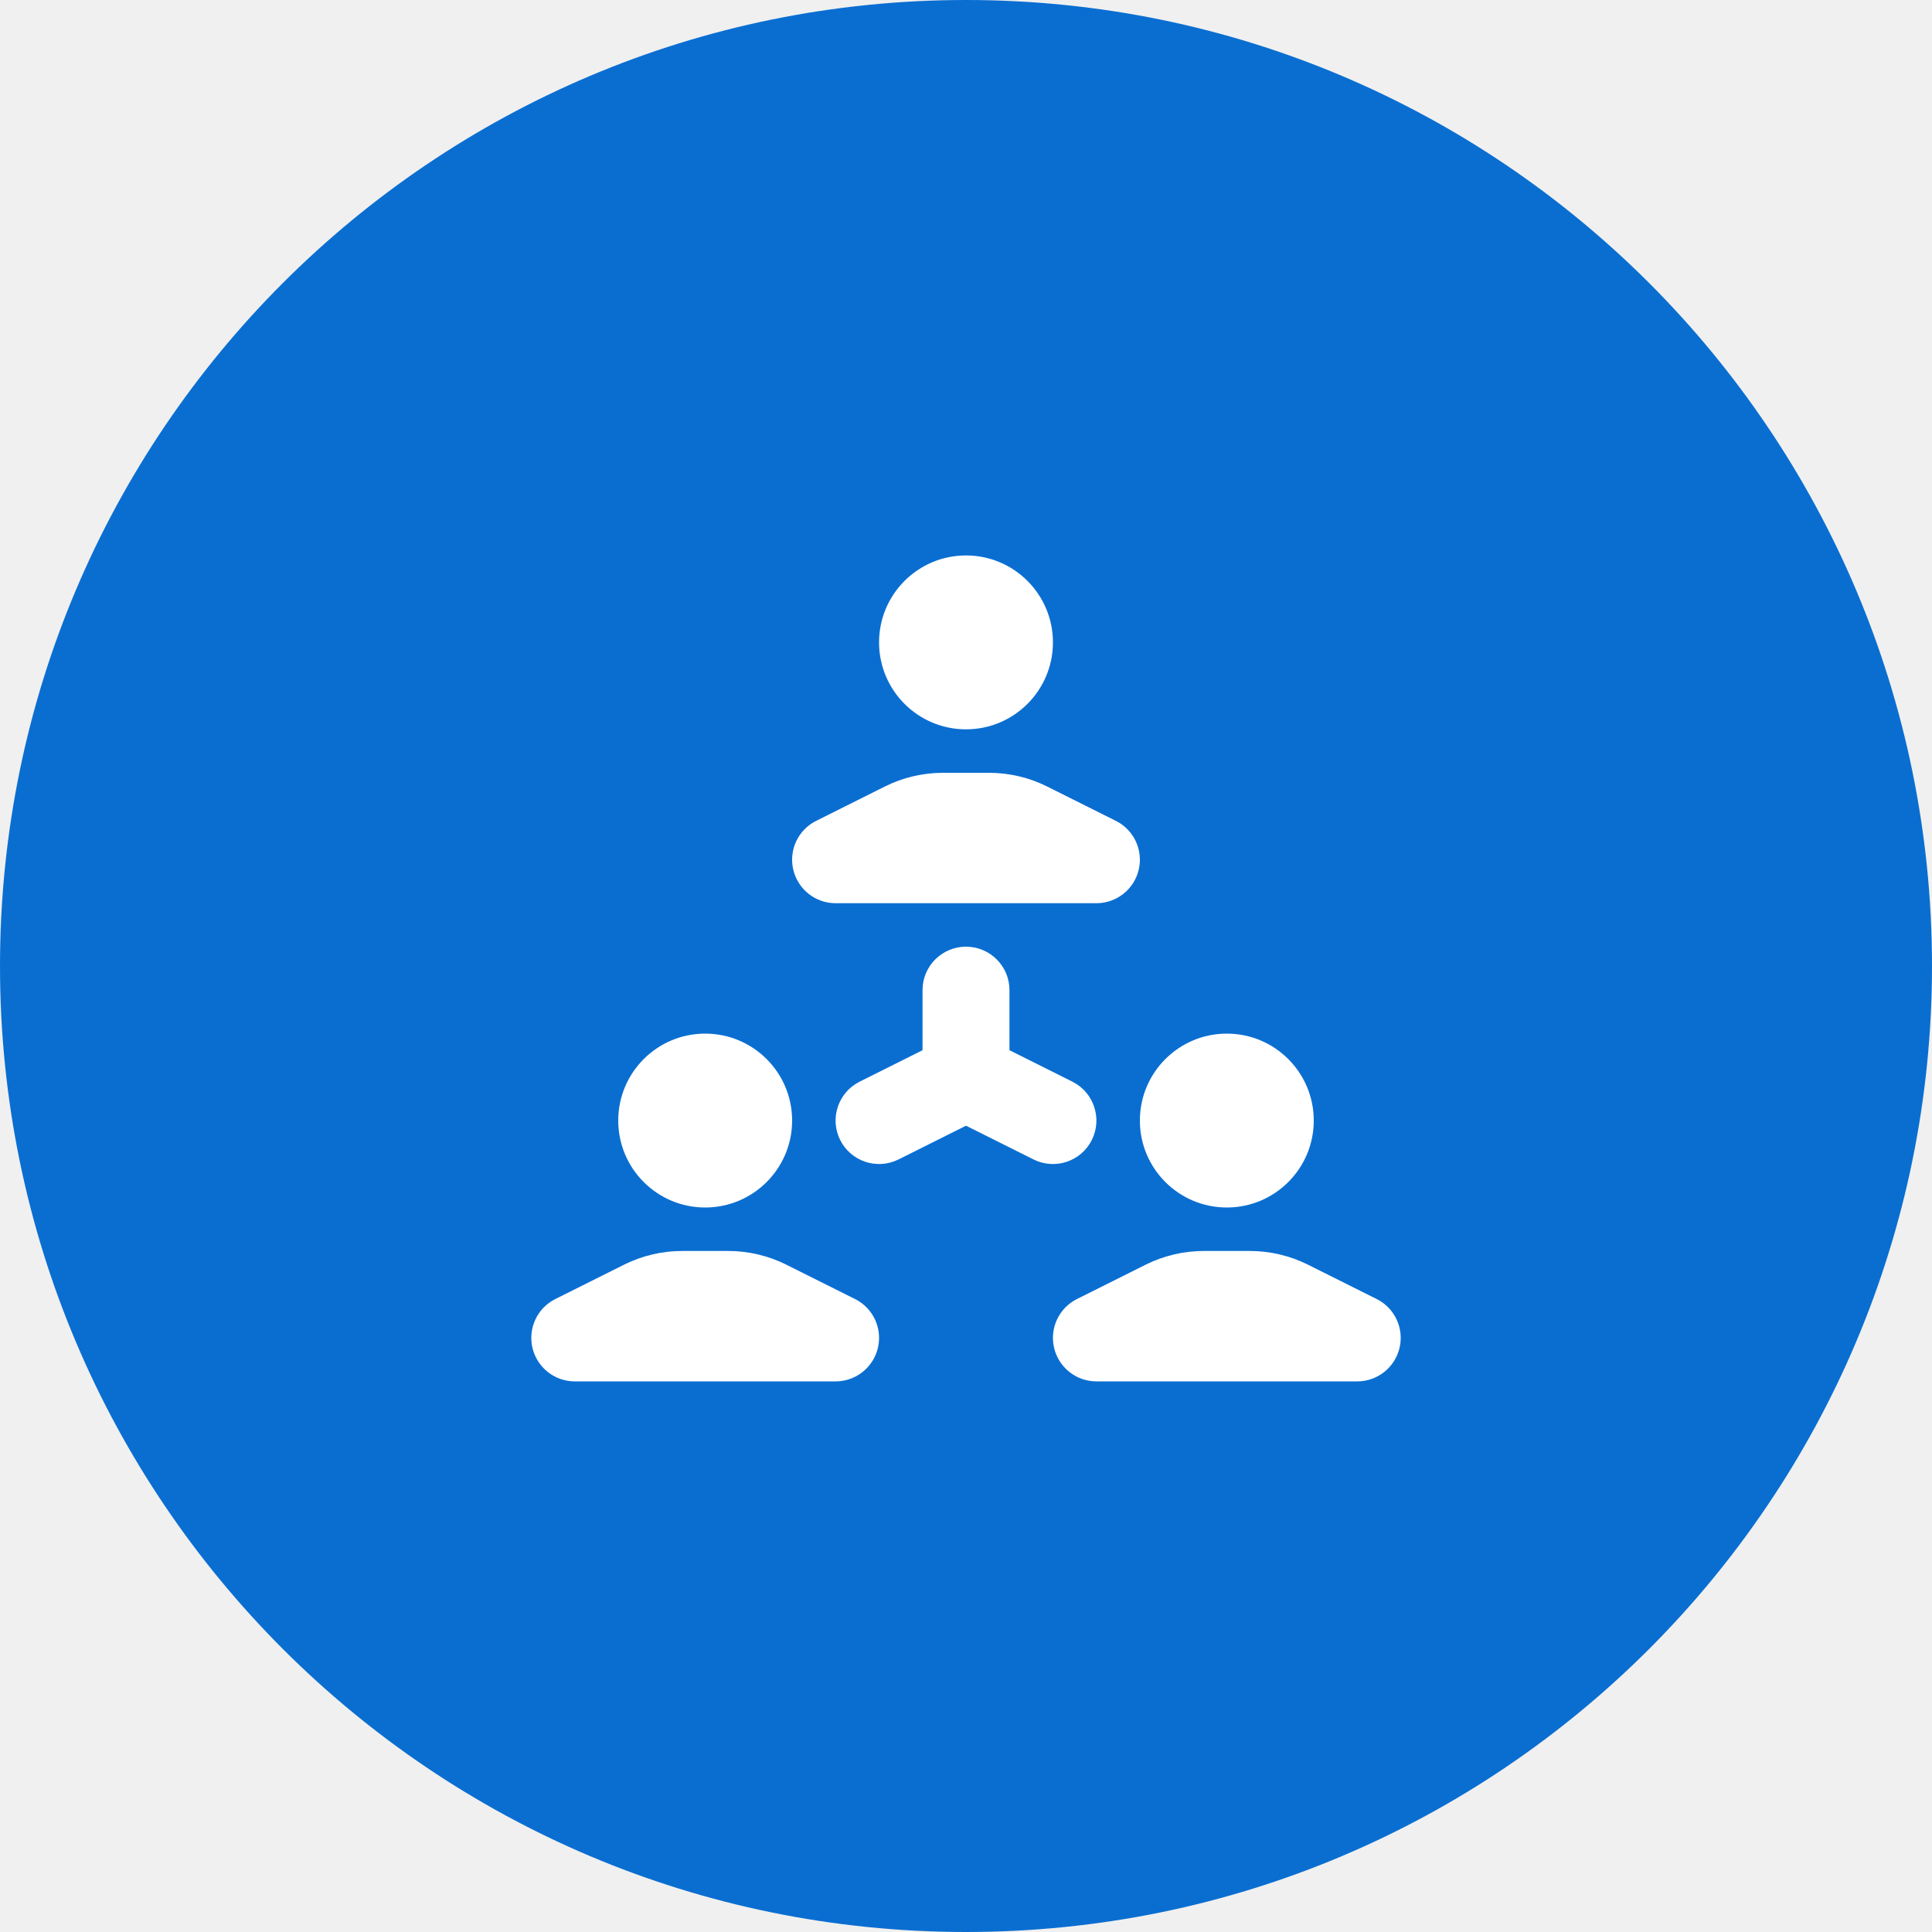
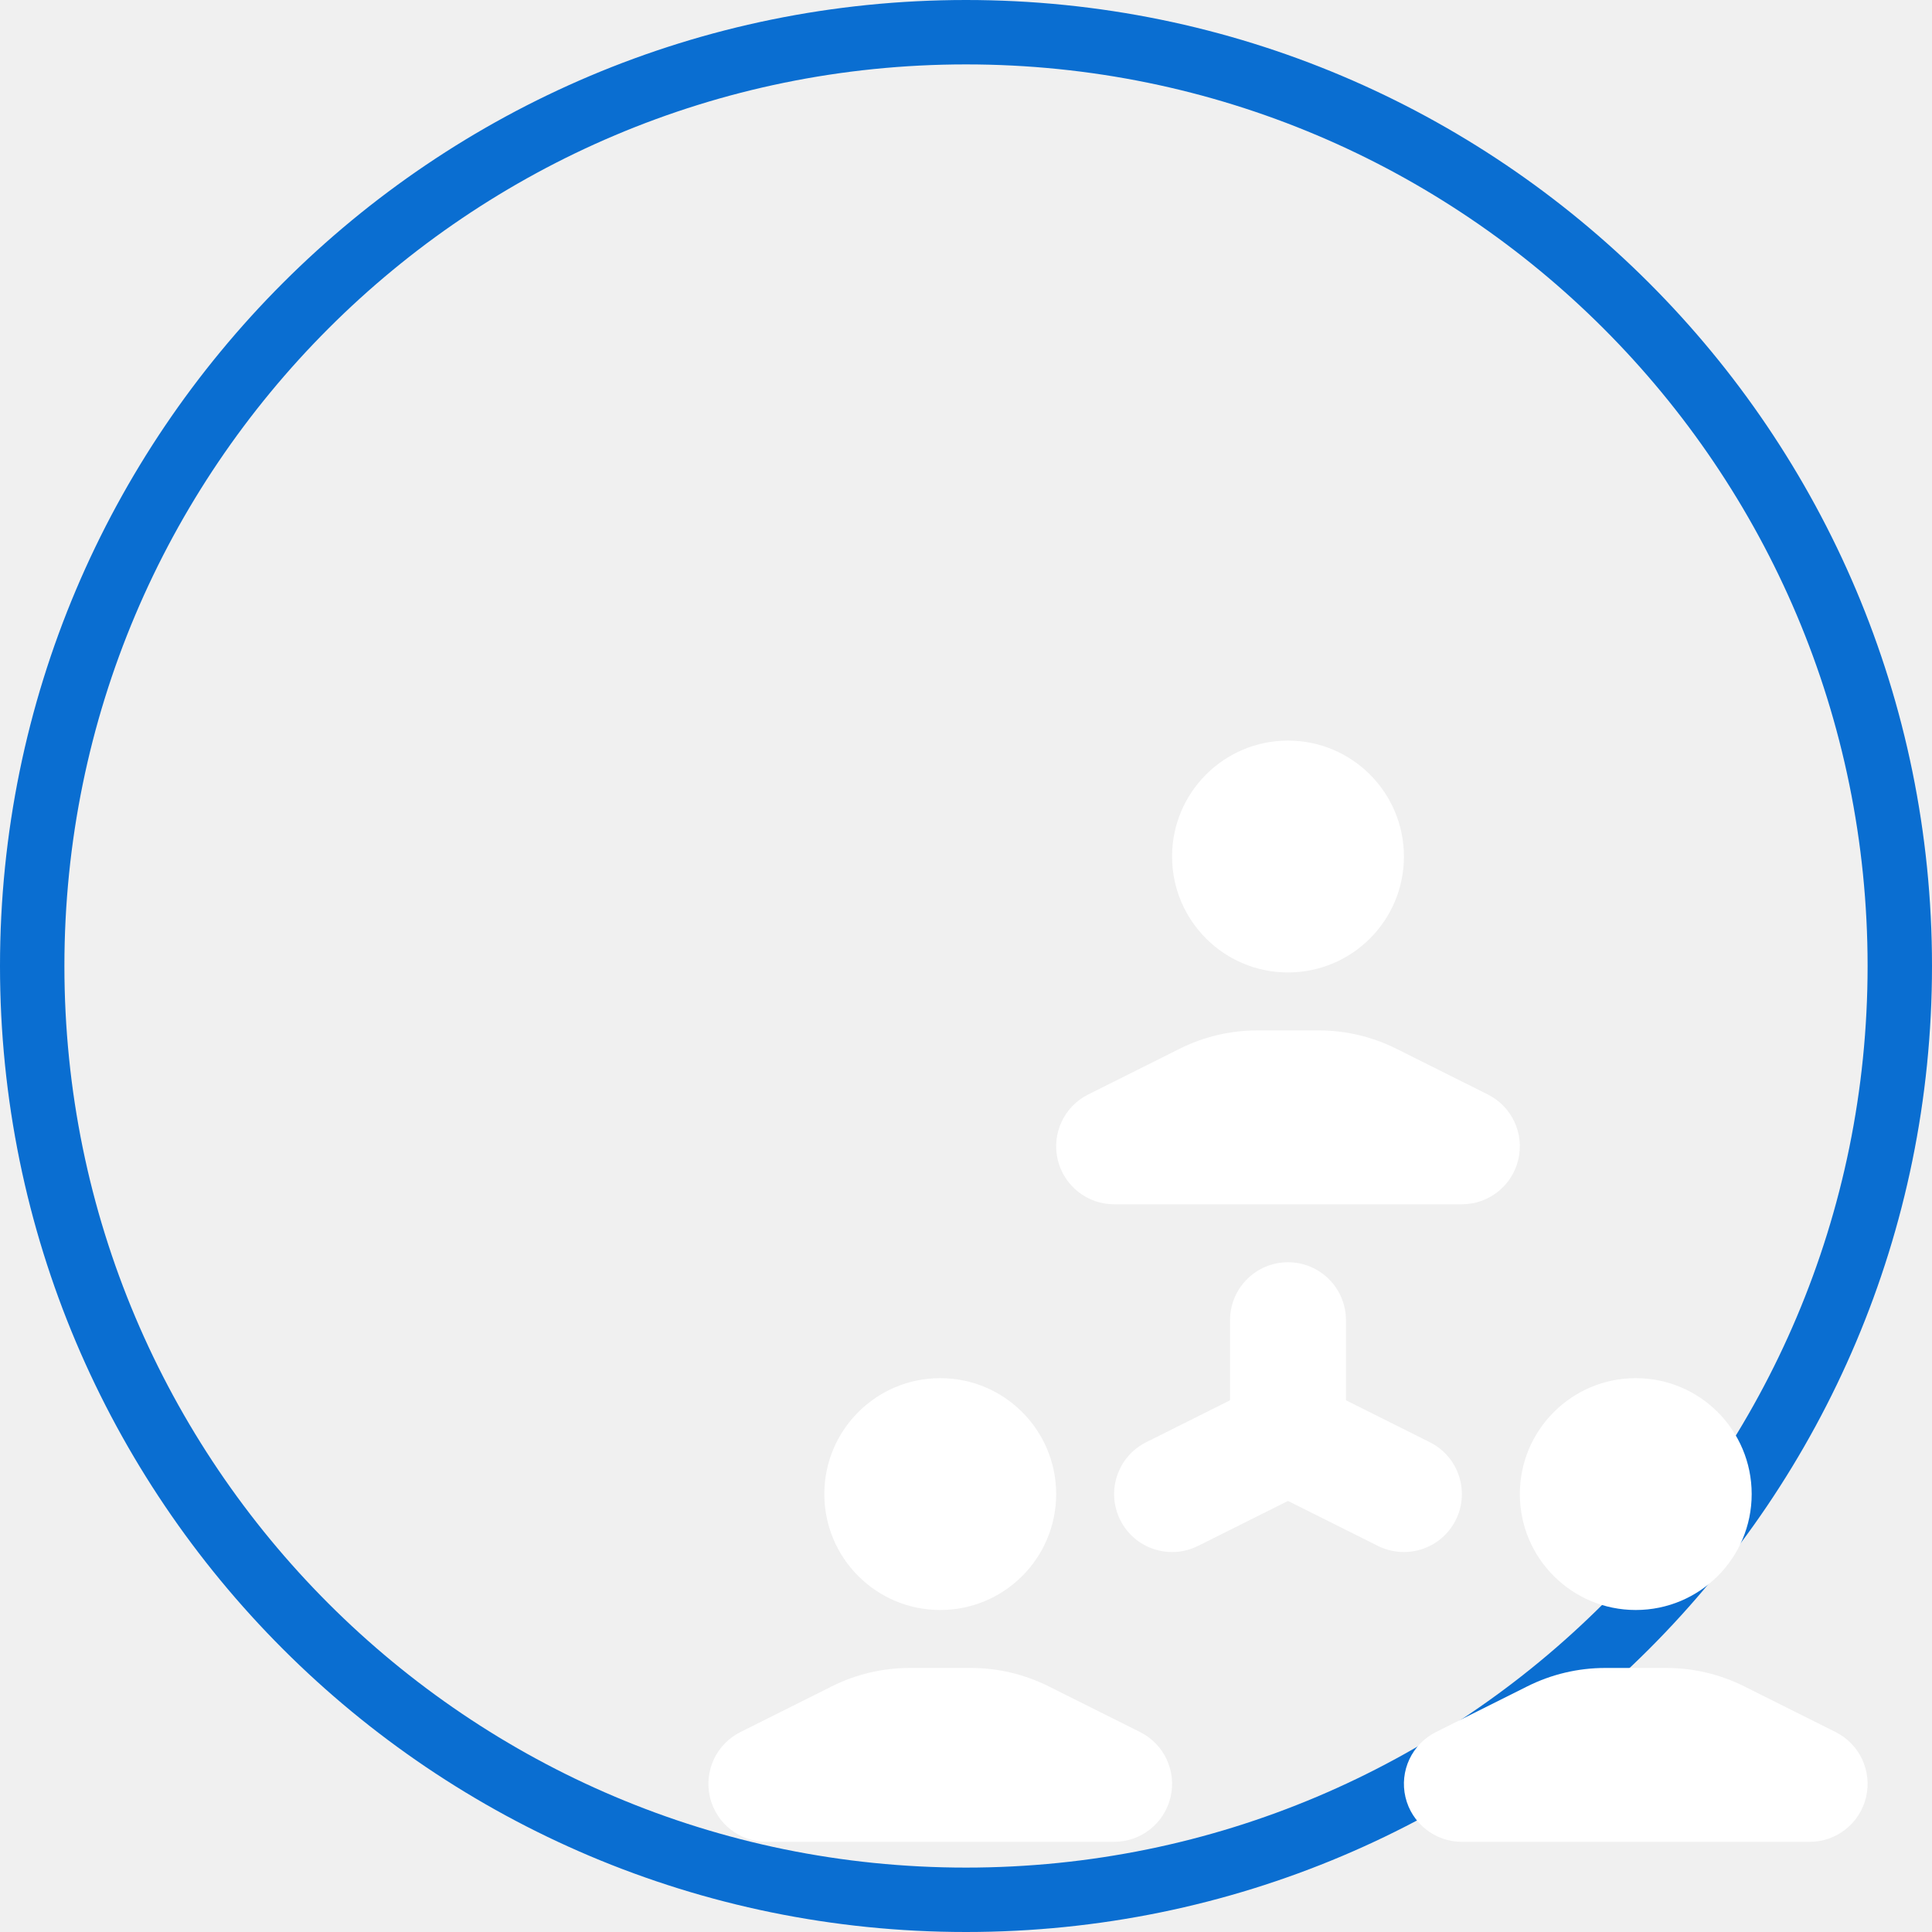
- <svg xmlns="http://www.w3.org/2000/svg" width="80" height="80" viewBox="0 0 80 80" fill="none">
-   <circle cx="40" cy="40" r="40" fill="#0A6ED1" />
+ <svg xmlns="http://www.w3.org/2000/svg" width="60" height="60" viewBox="0 0 60 60" fill="none">
+   <circle cx="30" cy="30" r="29" stroke="#0A6ED1" stroke-width="2" />
  <path fill-rule="evenodd" clip-rule="evenodd" d="M41.61 43.795C42.054 44.684 41.694 45.765 40.805 46.21L37.205 48.01C36.316 48.454 35.235 48.094 34.79 47.205C34.346 46.316 34.706 45.234 35.595 44.79L39.195 42.99C40.084 42.545 41.165 42.906 41.61 43.795Z" fill="white" />
  <path fill-rule="evenodd" clip-rule="evenodd" d="M40 39.2C40.994 39.2 41.8 40.006 41.8 41V43.487L44.405 44.79C45.294 45.234 45.654 46.316 45.21 47.205C44.765 48.094 43.684 48.454 42.795 48.01L39.195 46.21C38.585 45.905 38.2 45.282 38.2 44.6V41C38.2 40.006 39.006 39.2 40 39.2Z" fill="white" />
  <path fill-rule="evenodd" clip-rule="evenodd" d="M36.635 32.57C37.385 32.195 38.212 32 39.05 32H40.95C41.788 32 42.615 32.195 43.365 32.57L46.205 33.99C46.952 34.363 47.344 35.201 47.152 36.013C46.96 36.826 46.235 37.4 45.4 37.4H34.6C33.765 37.4 33.04 36.826 32.848 36.013C32.656 35.201 33.048 34.363 33.795 33.99L36.635 32.57Z" fill="white" />
  <path fill-rule="evenodd" clip-rule="evenodd" d="M40 30.2C41.988 30.2 43.6 28.588 43.6 26.6C43.6 24.612 41.988 23 40 23C38.012 23 36.4 24.612 36.4 26.6C36.4 28.588 38.012 30.2 40 30.2Z" fill="white" />
  <path fill-rule="evenodd" clip-rule="evenodd" d="M47.435 52.37C48.185 51.995 49.011 51.8 49.85 51.8H51.75C52.588 51.8 53.415 51.995 54.165 52.37L57.005 53.79C57.752 54.163 58.144 55.001 57.952 55.813C57.76 56.626 57.035 57.2 56.2 57.2H45.4C44.565 57.2 43.84 56.626 43.648 55.813C43.456 55.001 43.848 54.163 44.595 53.79L47.435 52.37Z" fill="white" />
  <path fill-rule="evenodd" clip-rule="evenodd" d="M50.8 50C52.788 50 54.4 48.388 54.4 46.4C54.4 44.412 52.788 42.8 50.8 42.8C48.812 42.8 47.2 44.412 47.2 46.4C47.2 48.388 48.812 50 50.8 50Z" fill="white" />
  <path fill-rule="evenodd" clip-rule="evenodd" d="M25.835 52.37C26.585 51.995 27.412 51.8 28.25 51.8H30.15C30.989 51.8 31.815 51.995 32.565 52.37L35.405 53.79C36.152 54.163 36.544 55.001 36.352 55.813C36.16 56.626 35.435 57.2 34.6 57.2H23.8C22.965 57.2 22.24 56.626 22.048 55.813C21.857 55.001 22.248 54.163 22.995 53.79L25.835 52.37Z" fill="white" />
  <path fill-rule="evenodd" clip-rule="evenodd" d="M29.2 50C31.188 50 32.8 48.388 32.8 46.4C32.8 44.412 31.188 42.8 29.2 42.8C27.212 42.8 25.6 44.412 25.6 46.4C25.6 48.388 27.212 50 29.2 50Z" fill="white" />
</svg>
